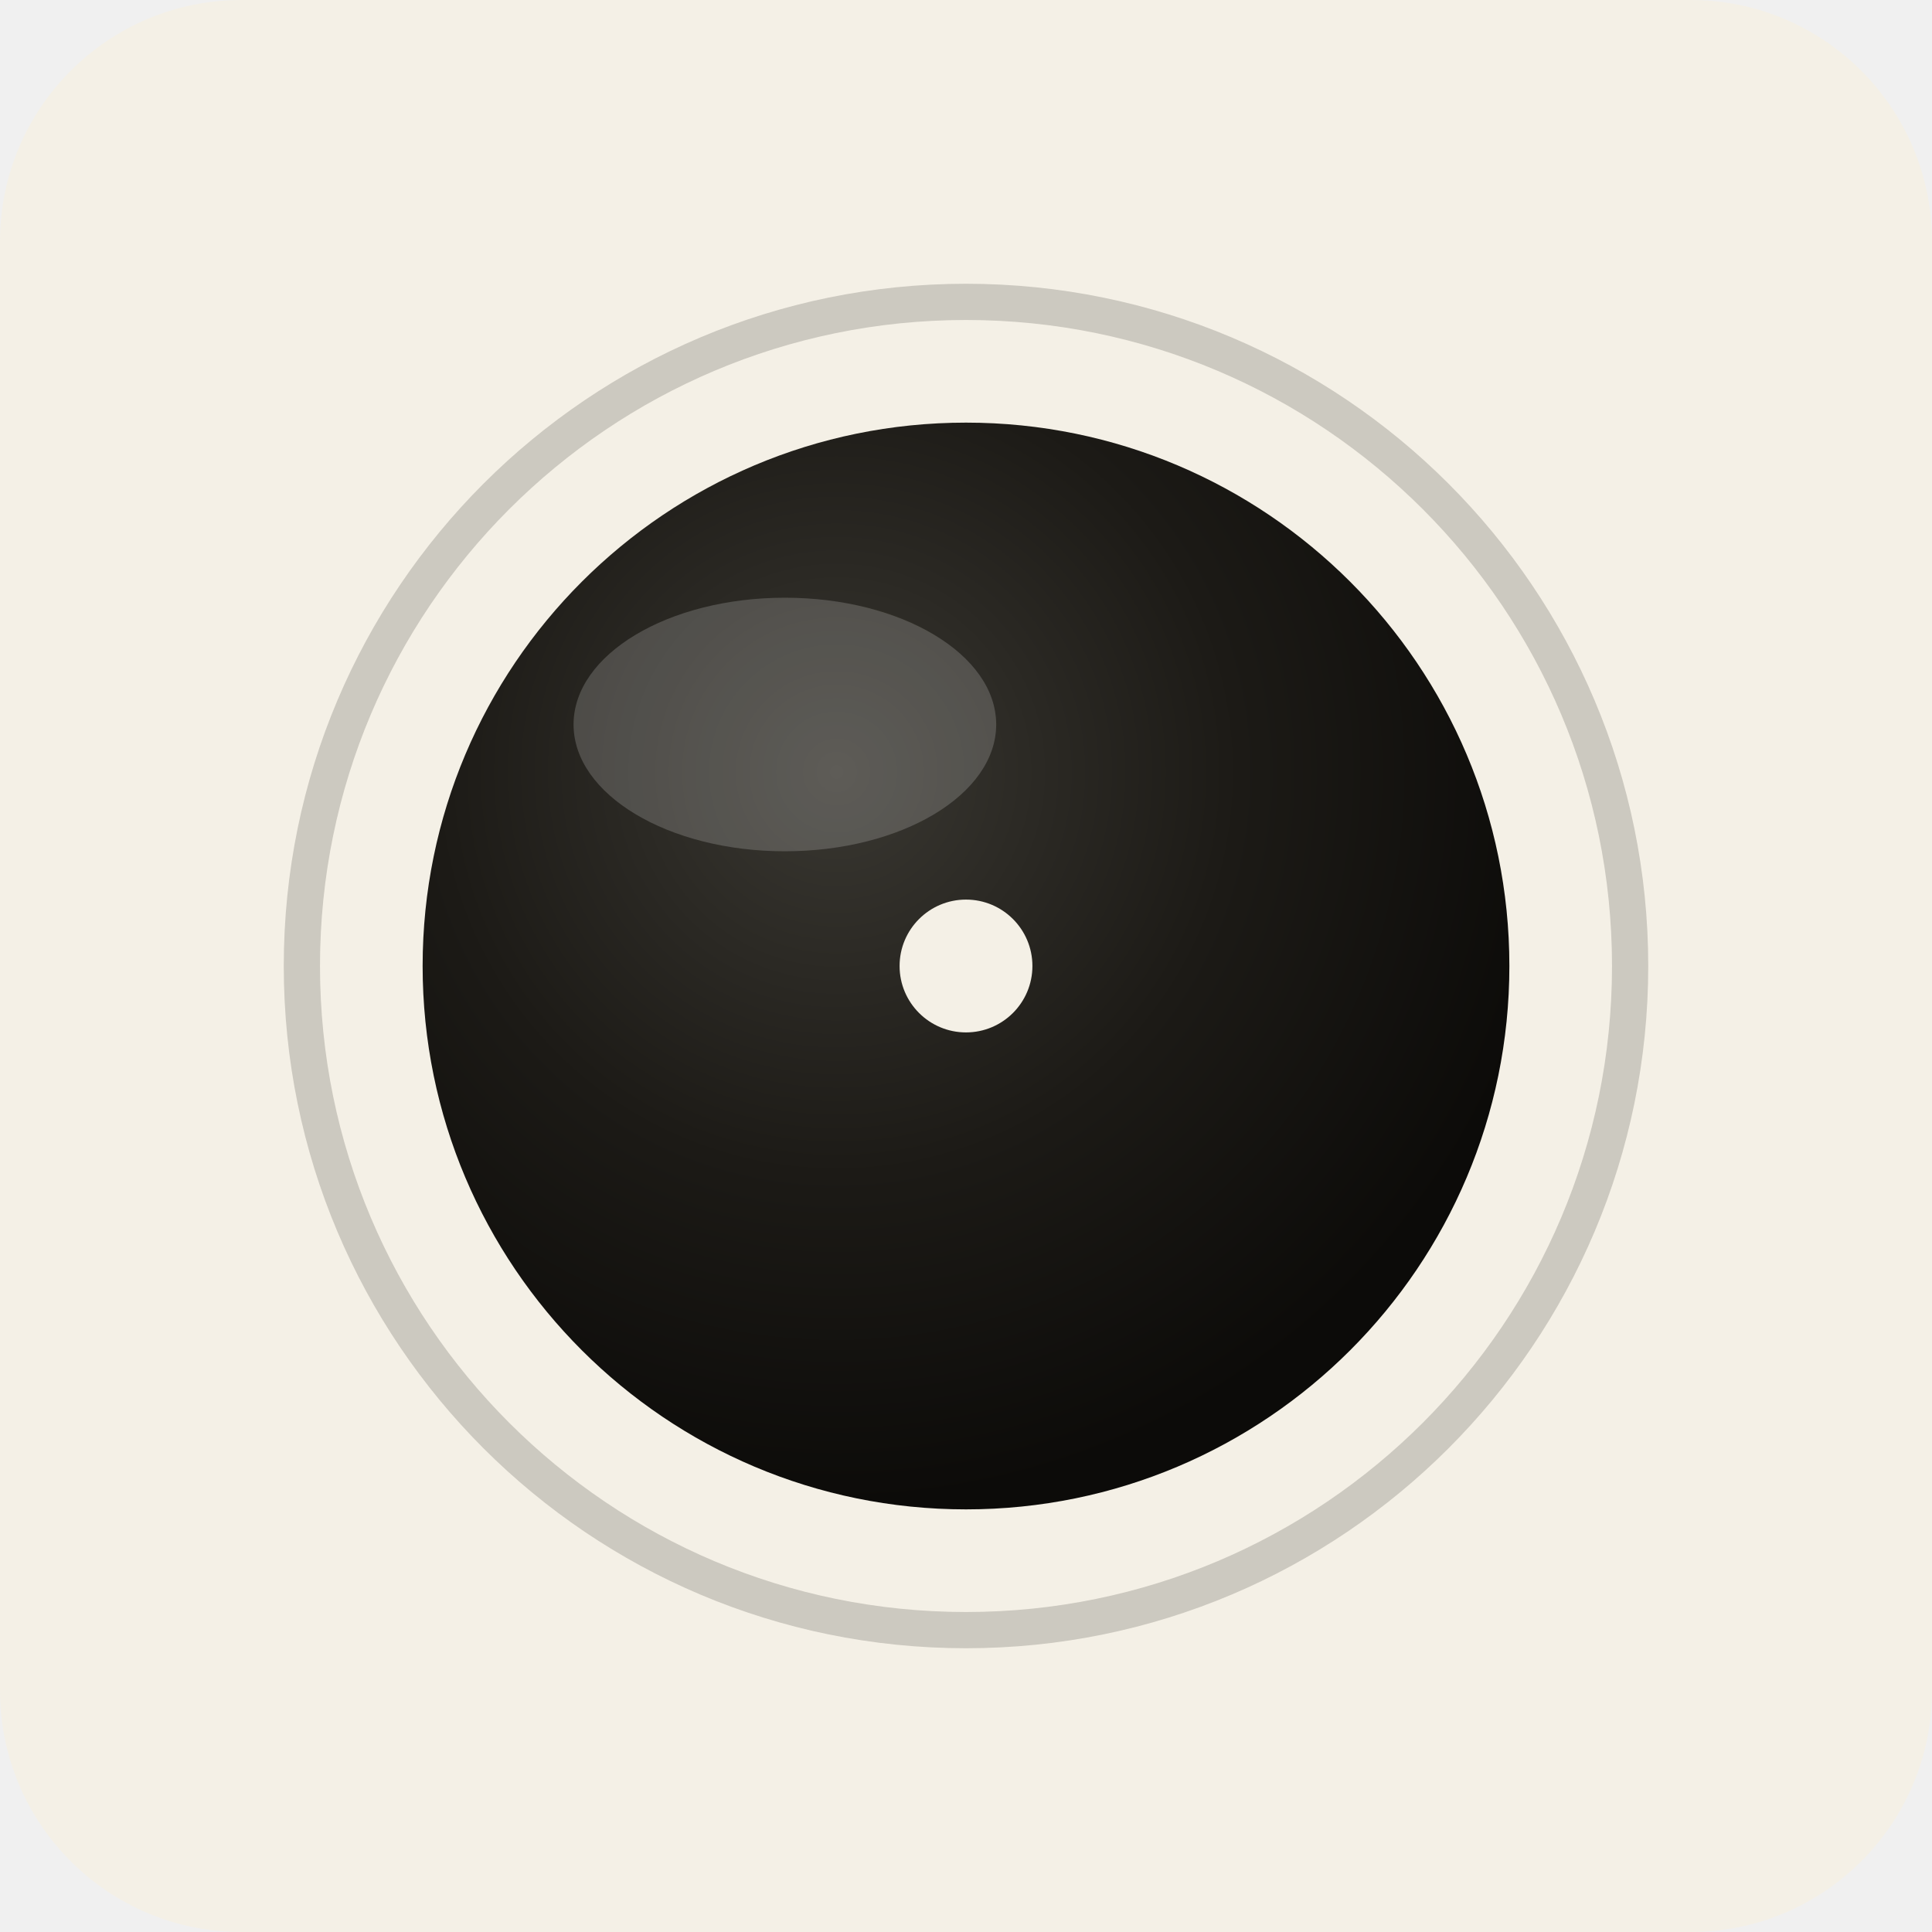
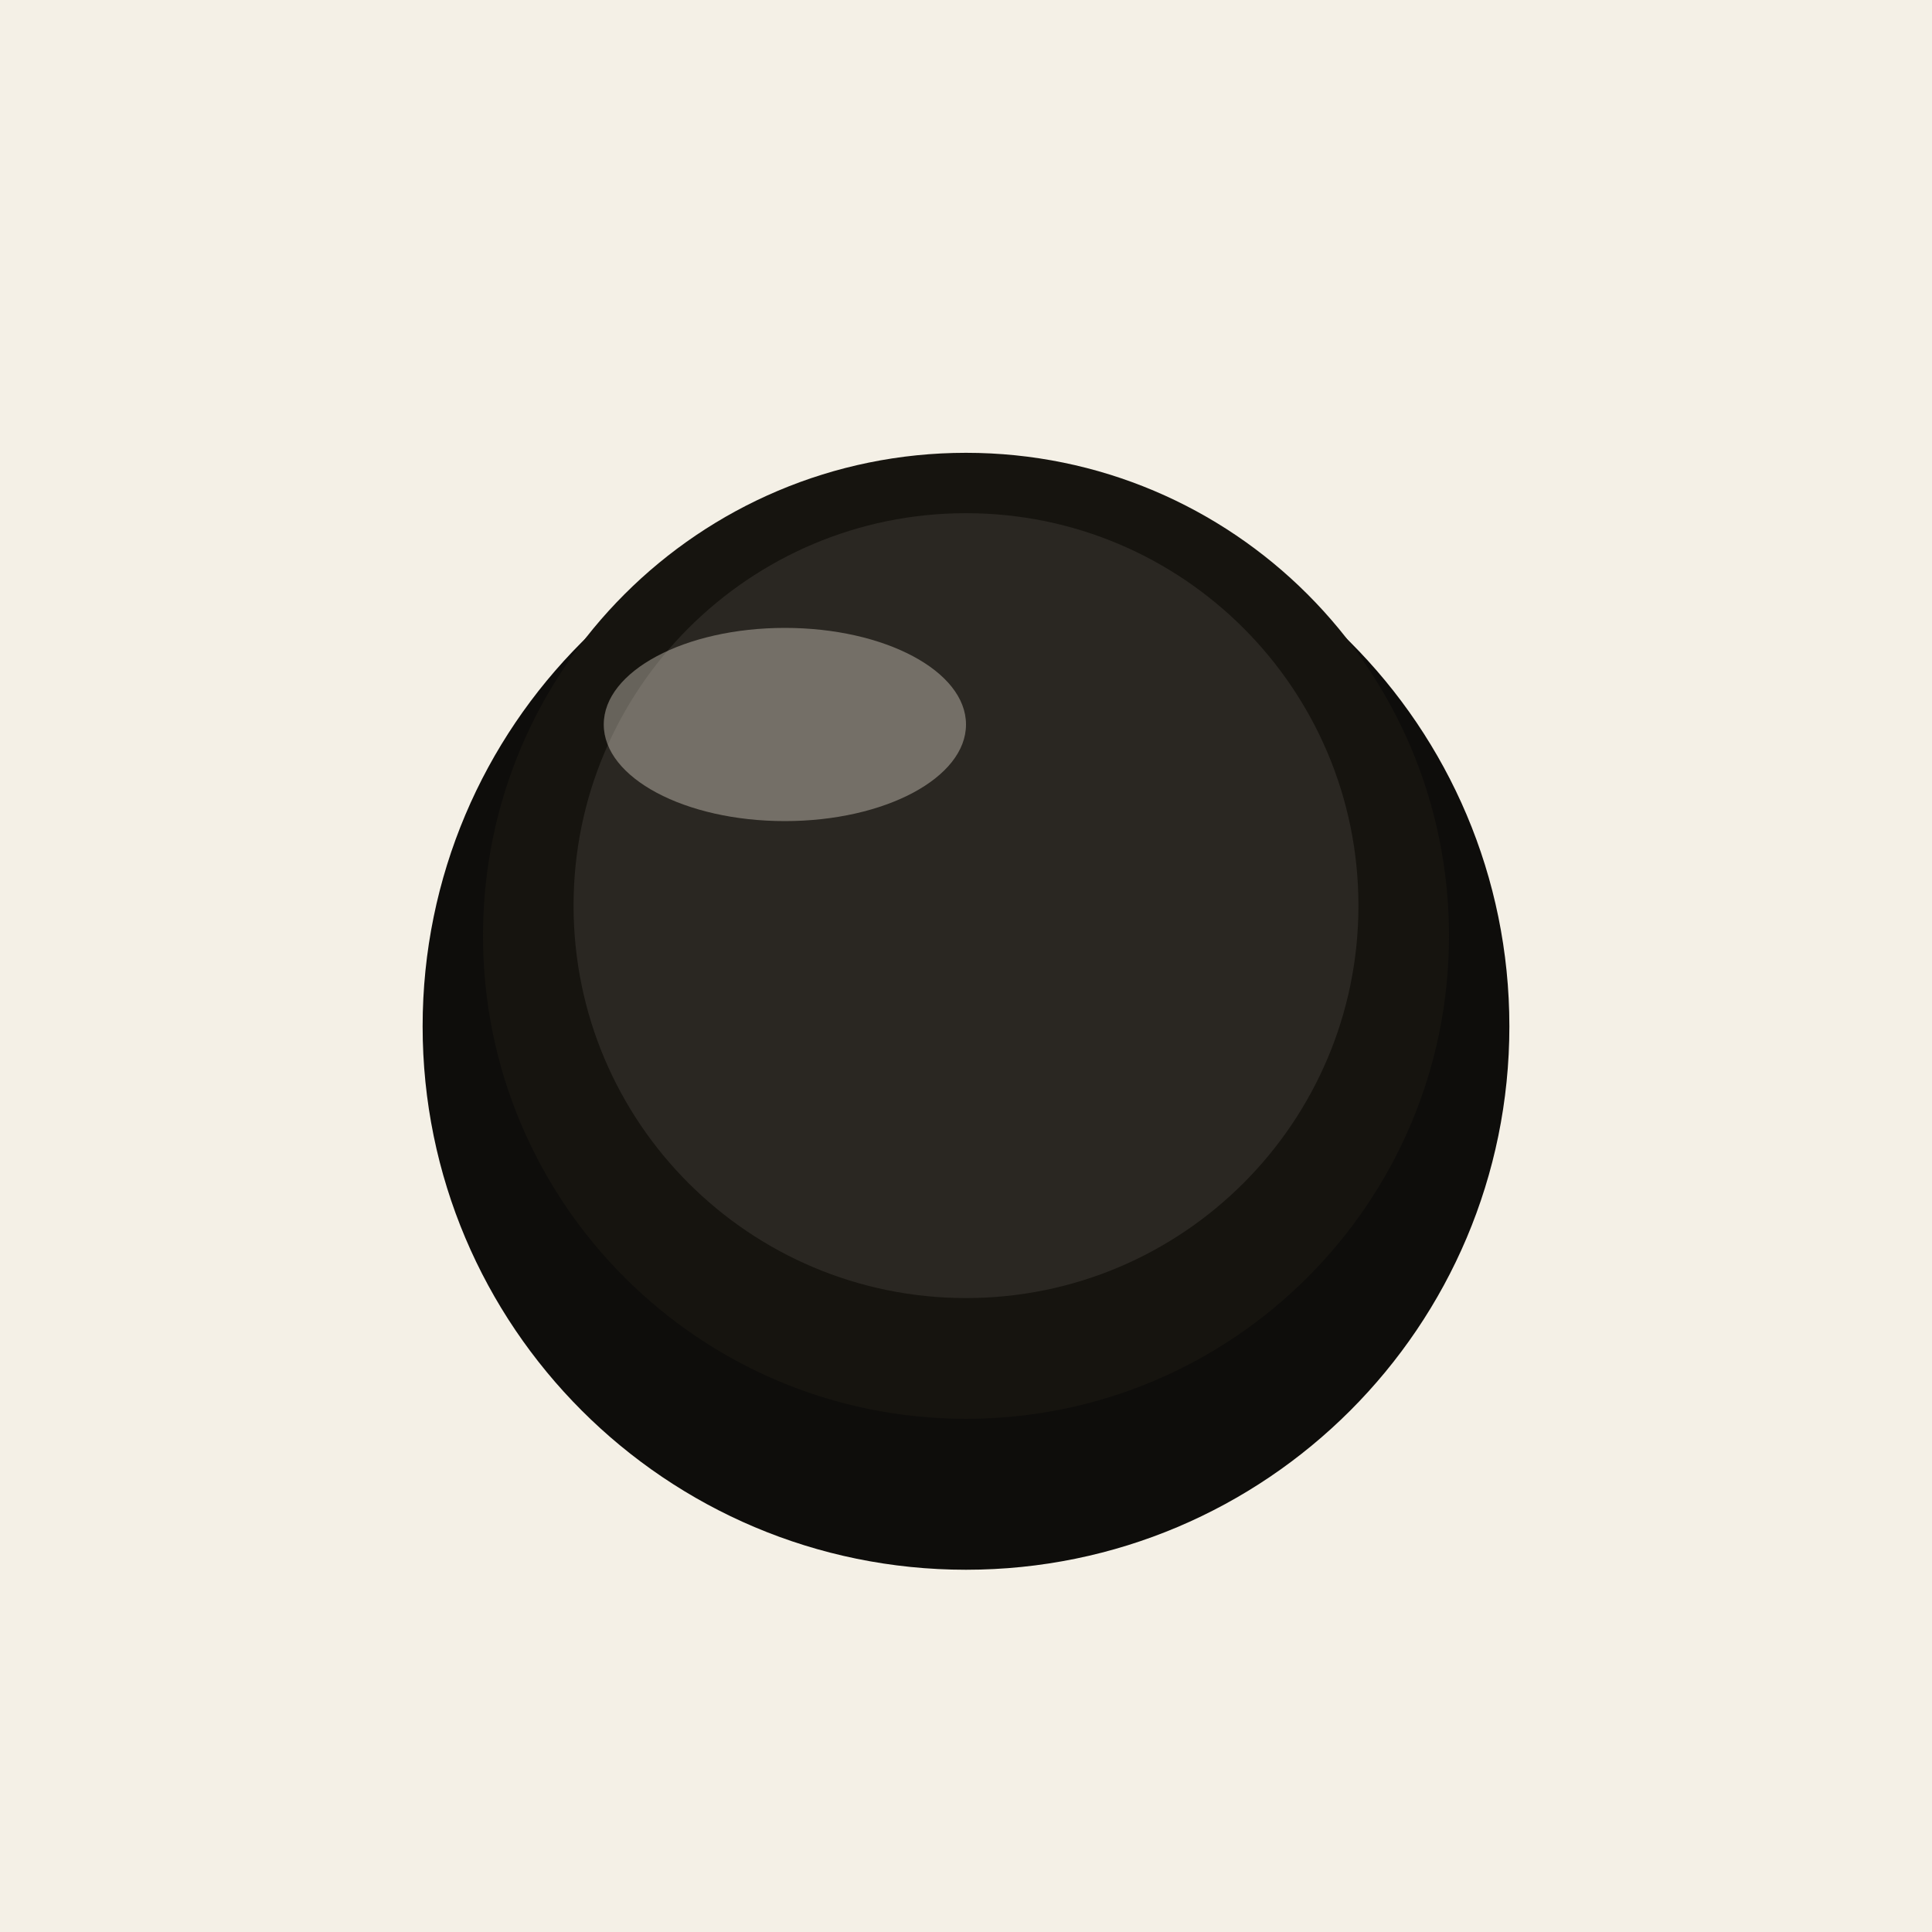
- <svg xmlns="http://www.w3.org/2000/svg" viewBox="0 0 64 64" role="img" aria-label="btn">
-   <defs>
-     <filter id="btn-soft" x="-20%" y="-20%" width="140%" height="140%">
-       <feGaussianBlur in="SourceAlpha" stdDeviation="0.6" result="b" />
-       <feOffset dy="0.4" />
-       <feMerge>
-         <feMergeNode />
-         <feMergeNode in="SourceGraphic" />
-       </feMerge>
-     </filter>
-   </defs>
-   <rect width="64" height="64" rx="8" fill="#f4f0e6" />
-   <defs>
-     <radialGradient id="btn-dome" cx="38%" cy="32%" r="68%">
-       <stop offset="0%" stop-color="#3a3832" />
-       <stop offset="55%" stop-color="#1c1a16" />
-       <stop offset="100%" stop-color="#0c0b09" />
-     </radialGradient>
-   </defs>
-   <circle cx="32" cy="32" r="22" fill="none" stroke="#16140f" stroke-width="1.2" opacity=".18" />
-   <circle cx="32" cy="32" r="18" fill="url(#btn-dome)" />
-   <ellipse cx="26" cy="24" rx="7" ry="4.2" fill="#fff" opacity=".18" />
-   <circle cx="32" cy="32" r="2.2" fill="#f4f0e6" />
+ <svg xmlns="http://www.w3.org/2000/svg" viewBox="0 0 64 64" role="img">
+   <rect width="64" height="64" fill="#f4f0e6" />
+   <circle cx="32" cy="34" r="18" fill="#0e0d0b" />
+   <circle cx="32" cy="31" r="16" fill="#16140f" />
+   <circle cx="32" cy="30" r="13" fill="#2a2722" />
+   <ellipse cx="26" cy="24" rx="6" ry="3.2" fill="#fff6e8" opacity="0.35" />
</svg>
